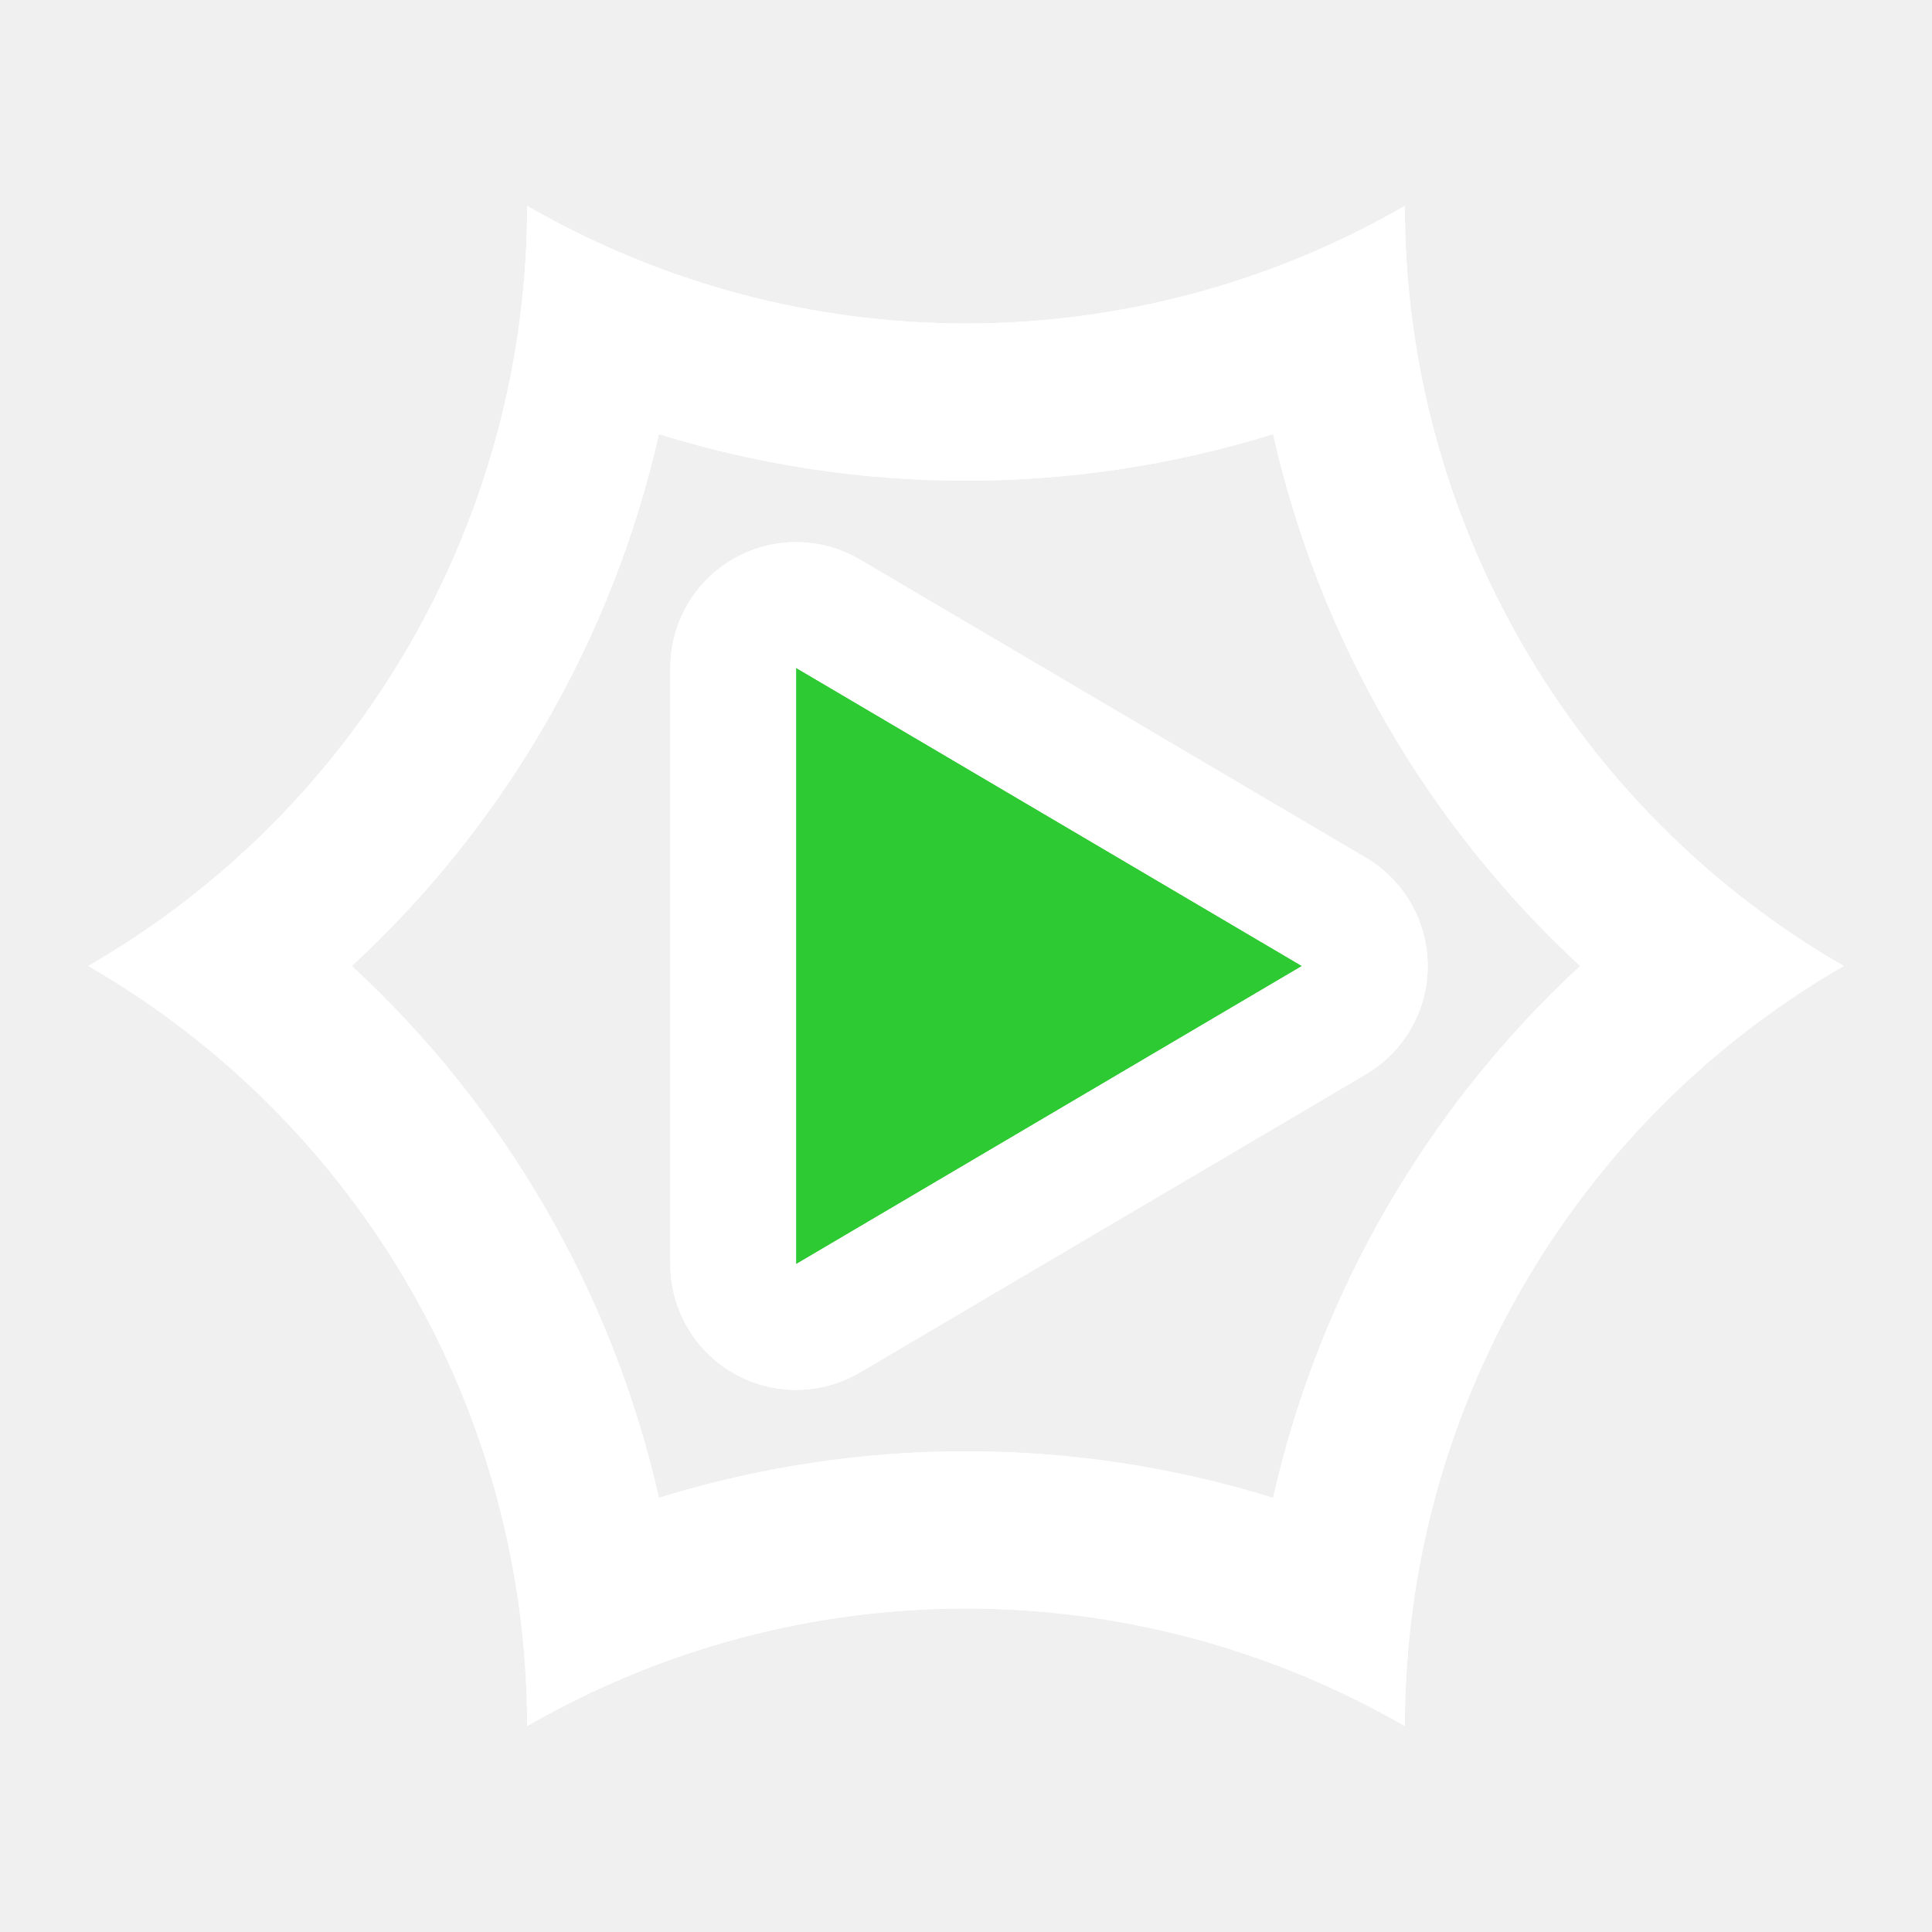
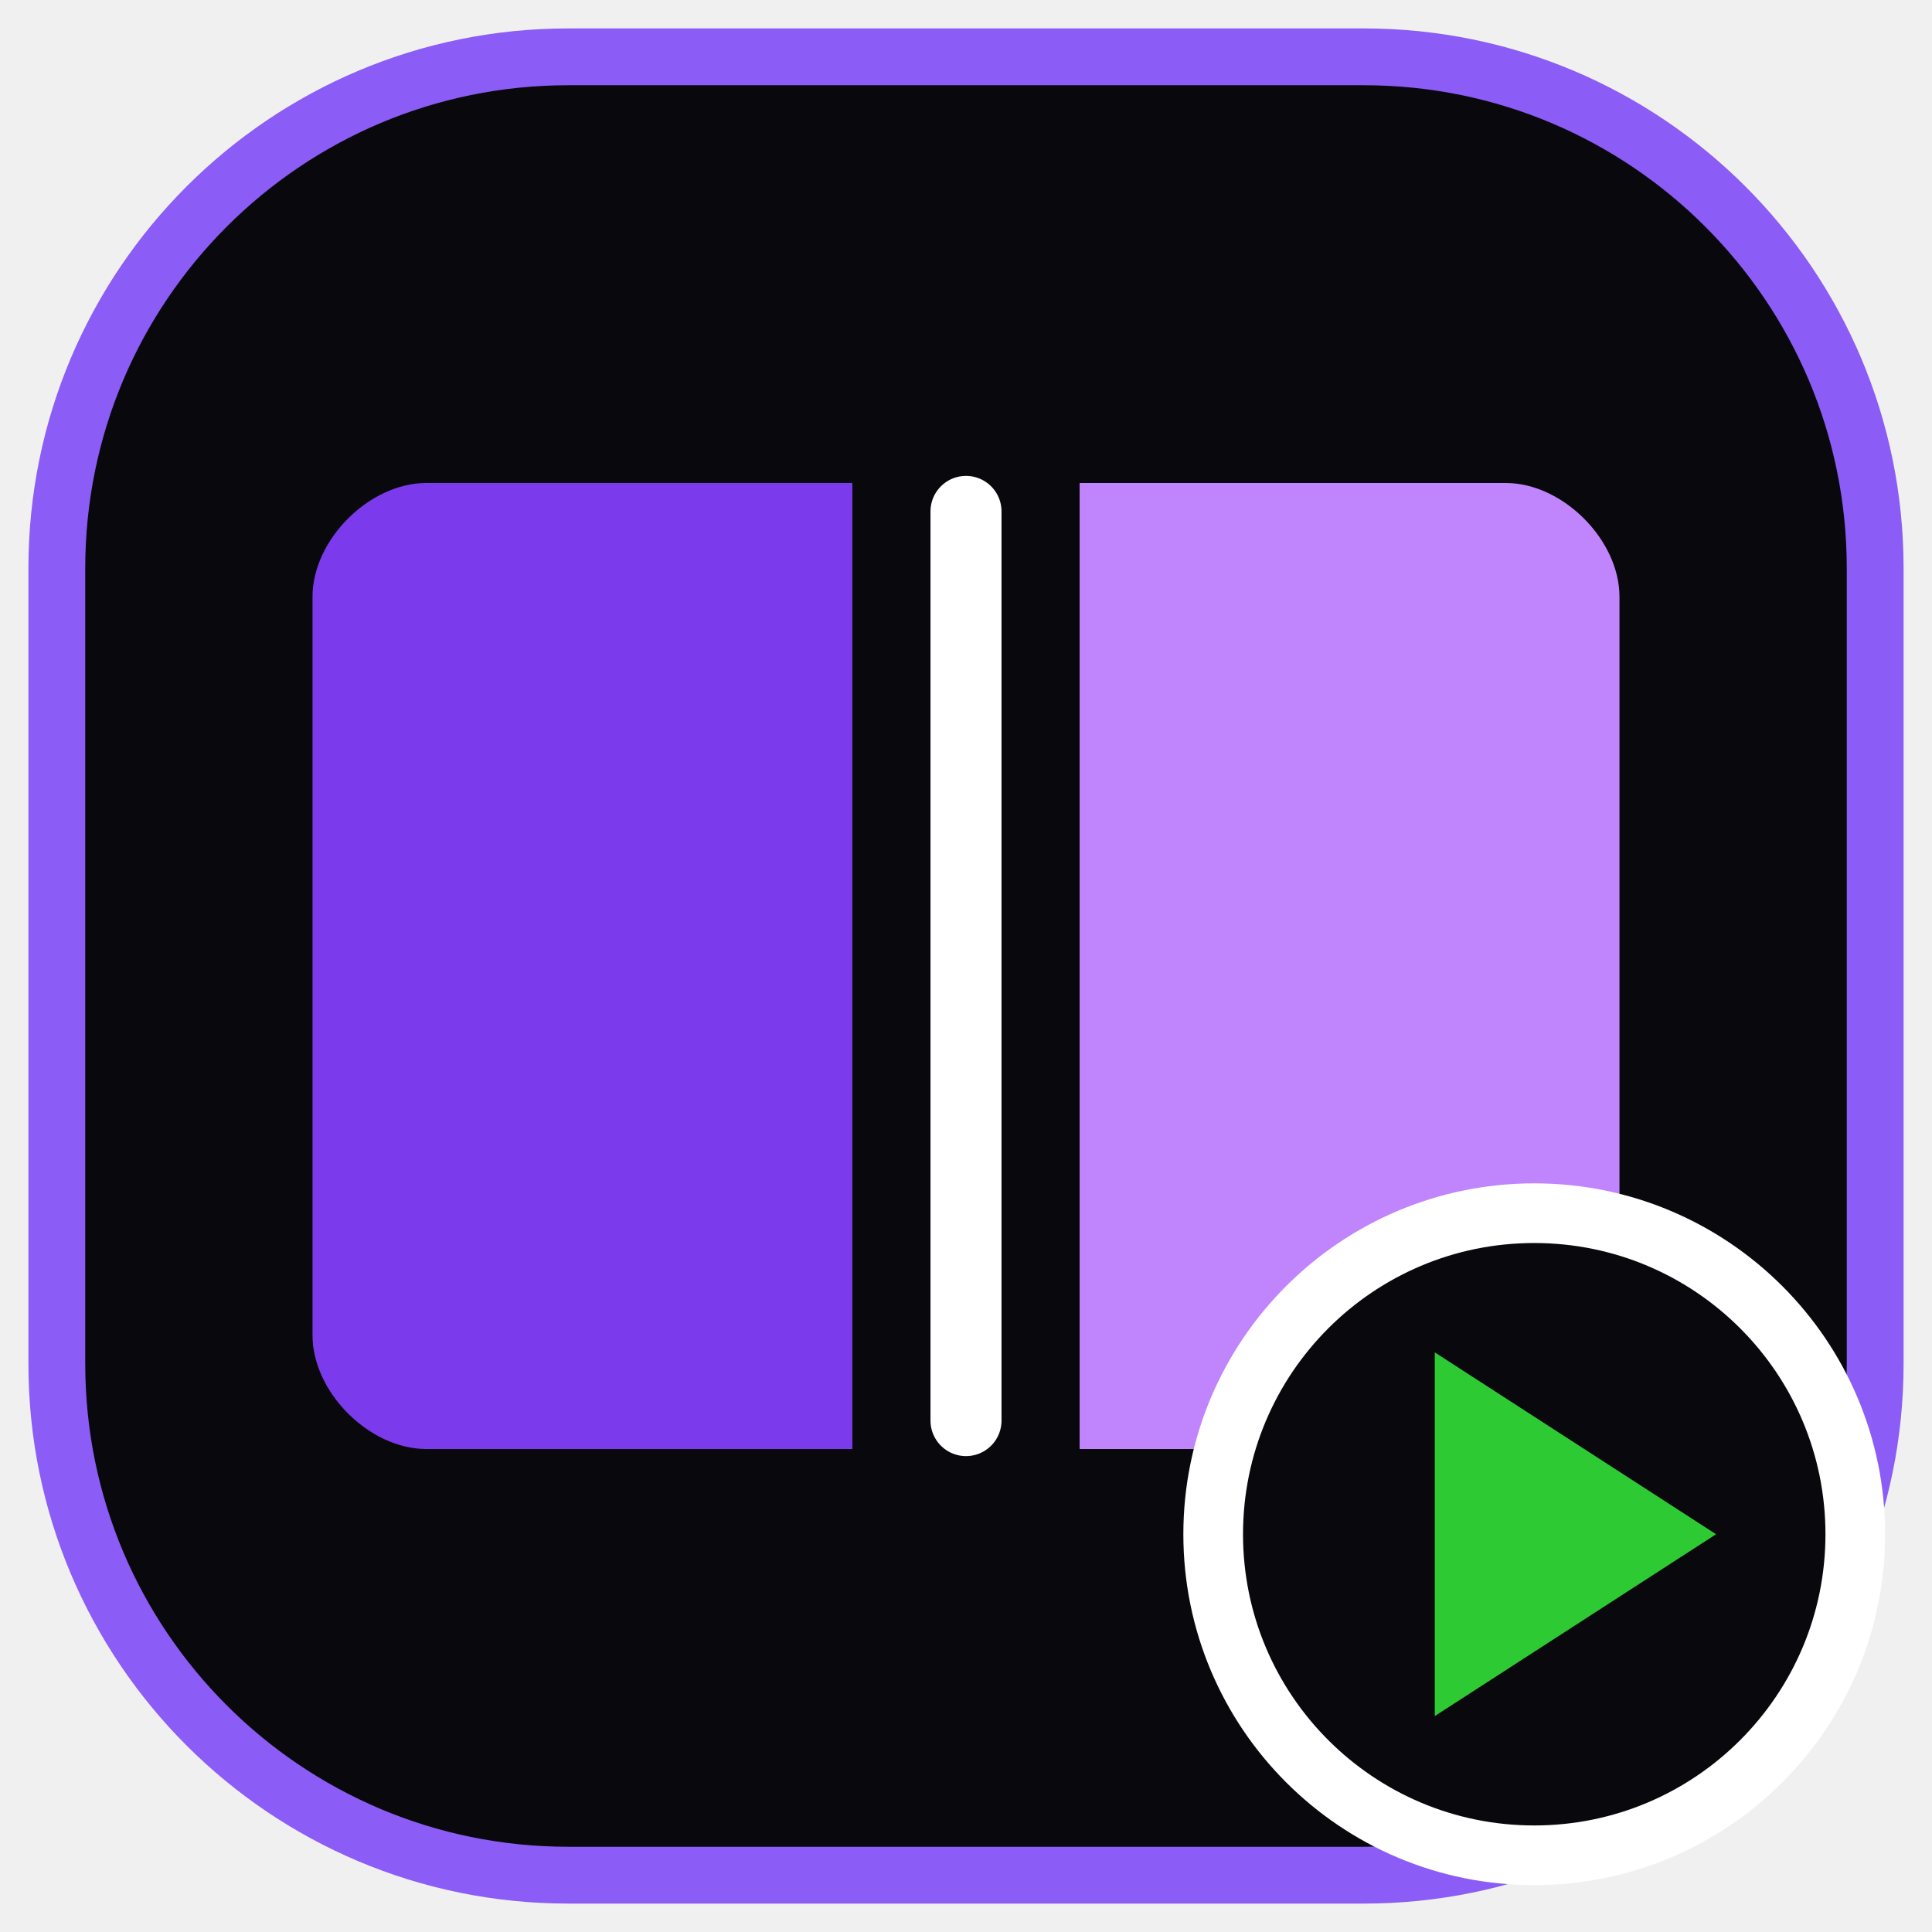
- <svg xmlns="http://www.w3.org/2000/svg" width="100%" height="100%" viewBox="0 0 1024 1024" version="1.1" xml:space="preserve" style="fill-rule:evenodd;clip-rule:evenodd;stroke-linejoin:round;stroke-miterlimit:2;">
-   <g transform="matrix(1,0,0,1,-1088,0)">
-     <g id="ICON_PLAYING" transform="matrix(1,0,0,1,1088,1.13687e-13)">
-       <rect x="0" y="0" width="1024" height="1024" style="fill:none;" />
-       <g id="apollo.afdesign" transform="matrix(1,0,0,1,512,512)">
-         <g transform="matrix(1,0,0,1,-512,-512)">
-           <clipPath id="_clip1">
-             <rect x="0" y="0" width="1024" height="1024" />
-           </clipPath>
-           <g clip-path="url(#_clip1)">
-             <g>
-               <g transform="matrix(1.27997,0,0,1.27997,-143.345,-143.345)">
-                 <g transform="matrix(1.26917,-0.732758,0.732758,1.26917,-512.989,237.355)">
-                   <path d="M512,264C556.301,340.731 638.172,388 726.774,388C682.473,464.731 682.473,559.269 726.774,636C638.172,636 556.301,683.269 512,760C467.699,683.269 385.828,636 297.226,636C341.527,559.269 341.527,464.731 297.226,388C385.828,388 467.699,340.731 512,264ZM512,338.465C471.86,381.904 419.404,412.19 361.715,425.233C379.264,481.715 379.264,542.285 361.715,598.767C419.404,611.81 471.86,642.096 512,685.535C552.14,642.096 604.596,611.81 662.285,598.767C644.736,542.285 644.736,481.715 662.285,425.233C604.596,412.19 552.14,381.904 512,338.465Z" style="fill:white;" />
-                 </g>
-                 <g transform="matrix(1.26917,-0.732758,0.732758,1.26917,-512.989,237.355)">
-                   <path d="M512,264C556.301,340.731 638.172,388 726.774,388C682.473,464.731 682.473,559.269 726.774,636C638.172,636 556.301,683.269 512,760C467.699,683.269 385.828,636 297.226,636C341.527,559.269 341.527,464.731 297.226,388C385.828,388 467.699,340.731 512,264ZM512,338.465C471.86,381.904 419.404,412.19 361.715,425.233C379.264,481.715 379.264,542.285 361.715,598.767C419.404,611.81 471.86,642.096 512,685.535C552.14,642.096 604.596,611.81 662.285,598.767C644.736,542.285 644.736,481.715 662.285,425.233C604.596,412.19 552.14,381.904 512,338.465Z" style="fill:white;" />
-                 </g>
-               </g>
-             </g>
-           </g>
-         </g>
-       </g>
-       <g>
-         <g transform="matrix(3.13097e-17,0.511327,-0.481328,2.94728e-17,908.573,-366.46)">
-           <path d="M1718,454L2027,1011L1409,1011L1718,454Z" style="fill:rgb(46,202,51);" />
-           <path d="M1830.33,383.677L2139.32,940.677C2163.08,983.499 2163.41,1036.56 2140.2,1079.72C2116.99,1122.87 2073.79,1149.51 2027,1149.51L1409,1149.51C1362.21,1149.51 1319.01,1122.87 1295.8,1079.72C1272.59,1036.56 1272.92,983.499 1296.67,940.677L1605.67,383.677C1629.11,341.427 1671.84,315.494 1718,315.494C1764.16,315.494 1806.89,341.427 1830.33,383.677ZM1718,454L1409,1011L2027,1011L1718,454Z" style="fill:white;" />
-           <path d="M1718,454L2027,1011L1409,1011L1718,454Z" style="fill:rgb(46,202,51);" />
-           <path d="M1830.33,383.677L2139.32,940.677C2163.08,983.499 2163.41,1036.56 2140.2,1079.72C2116.99,1122.87 2073.79,1149.51 2027,1149.51L1409,1149.51C1362.21,1149.51 1319.01,1122.87 1295.8,1079.72C1272.59,1036.56 1272.92,983.499 1296.67,940.677L1605.67,383.677C1629.11,341.427 1671.84,315.494 1718,315.494C1764.16,315.494 1806.89,341.427 1830.33,383.677ZM1718,454L1409,1011L2027,1011L1718,454Z" style="fill:white;" />
-         </g>
-       </g>
-     </g>
+ <svg xmlns="http://www.w3.org/2000/svg" viewBox="-2 -2 68 68" role="img" aria-labelledby="title desc">
+   <g>
+     <rect width="64" height="64" rx="18" fill="#09090d" stroke="#8b5cf6" stroke-width="2" />
+     <path d="M13 15h15v34H13c-2 0-4-2-4-4V19c0-2 2-4 4-4Z" fill="#7c3aed" />
+     <path d="M36 15h15c2 0 4 2 4 4v26c0 2-2 4-4 4H36V15Z" fill="#c084fc" />
+     <path d="M32 16v32" stroke="#fff" stroke-linecap="round" stroke-width="2.5" />
  </g>
+   <circle cx="52" cy="52" r="11.3" fill="#09090d" stroke="#fff" stroke-width="2.1" />
+   <path d="M48.5 45.6 58.4 52 48.5 58.4Z" fill="#2eca33" />
</svg>
